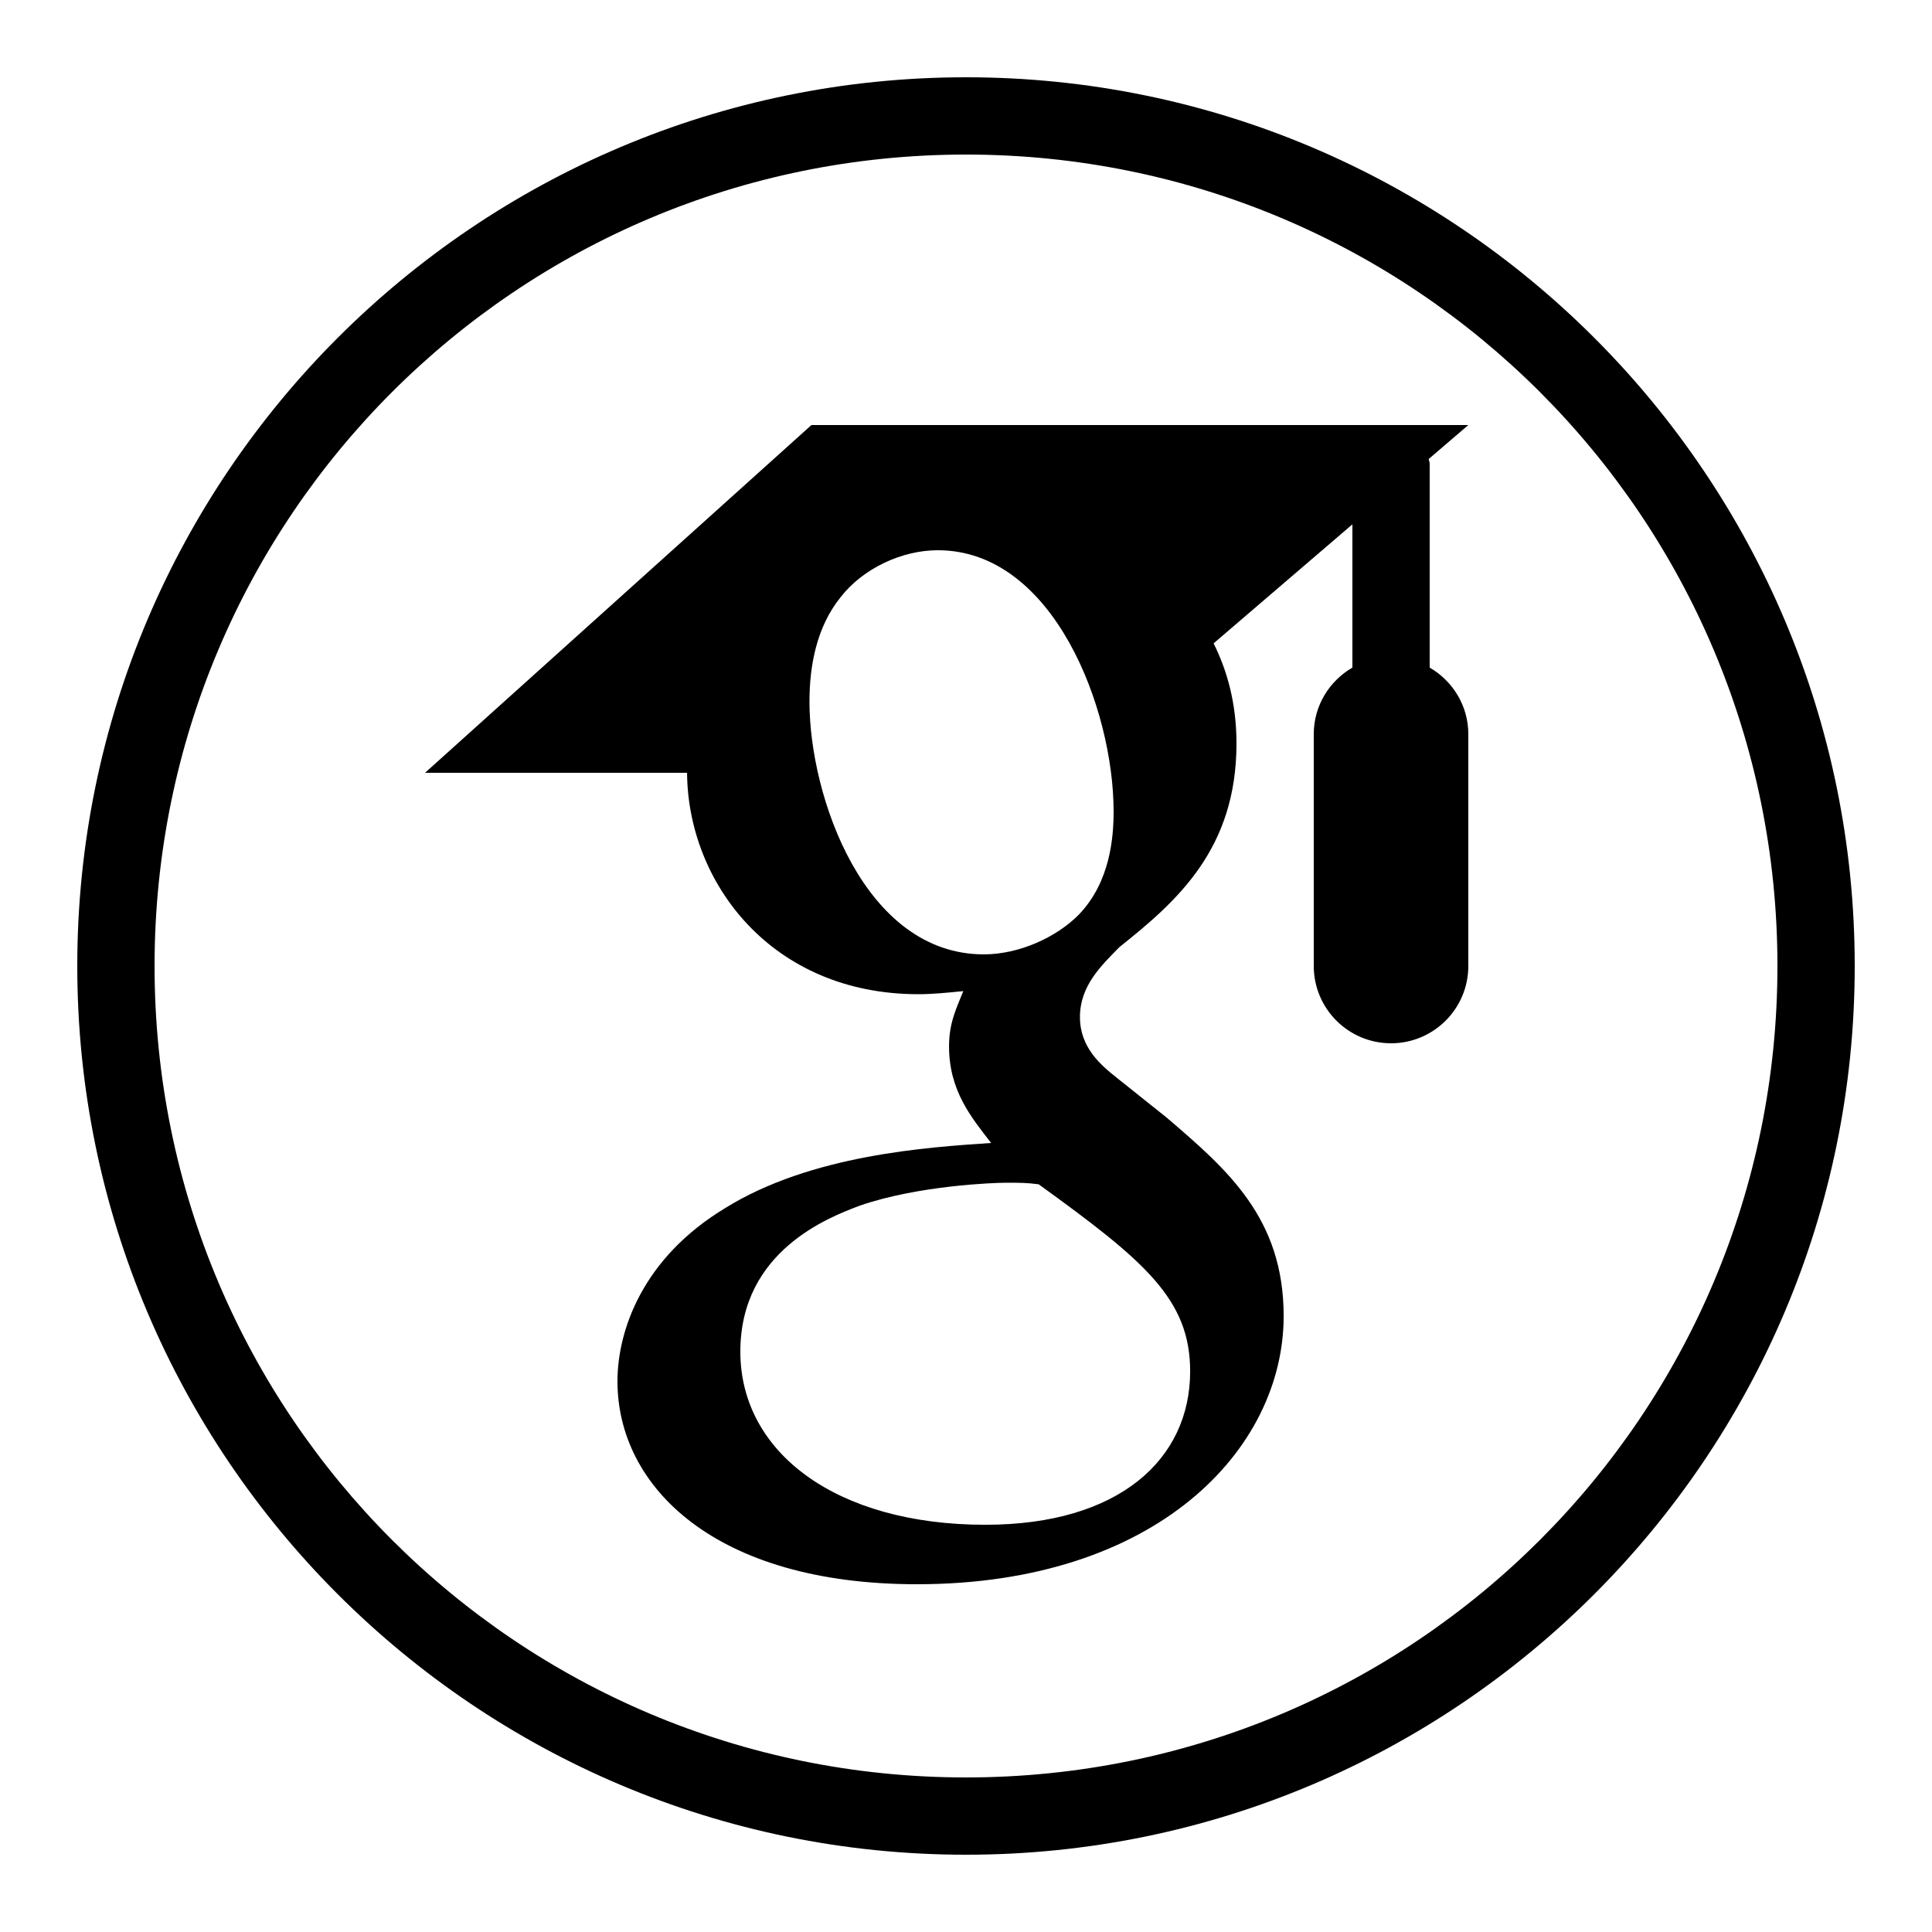
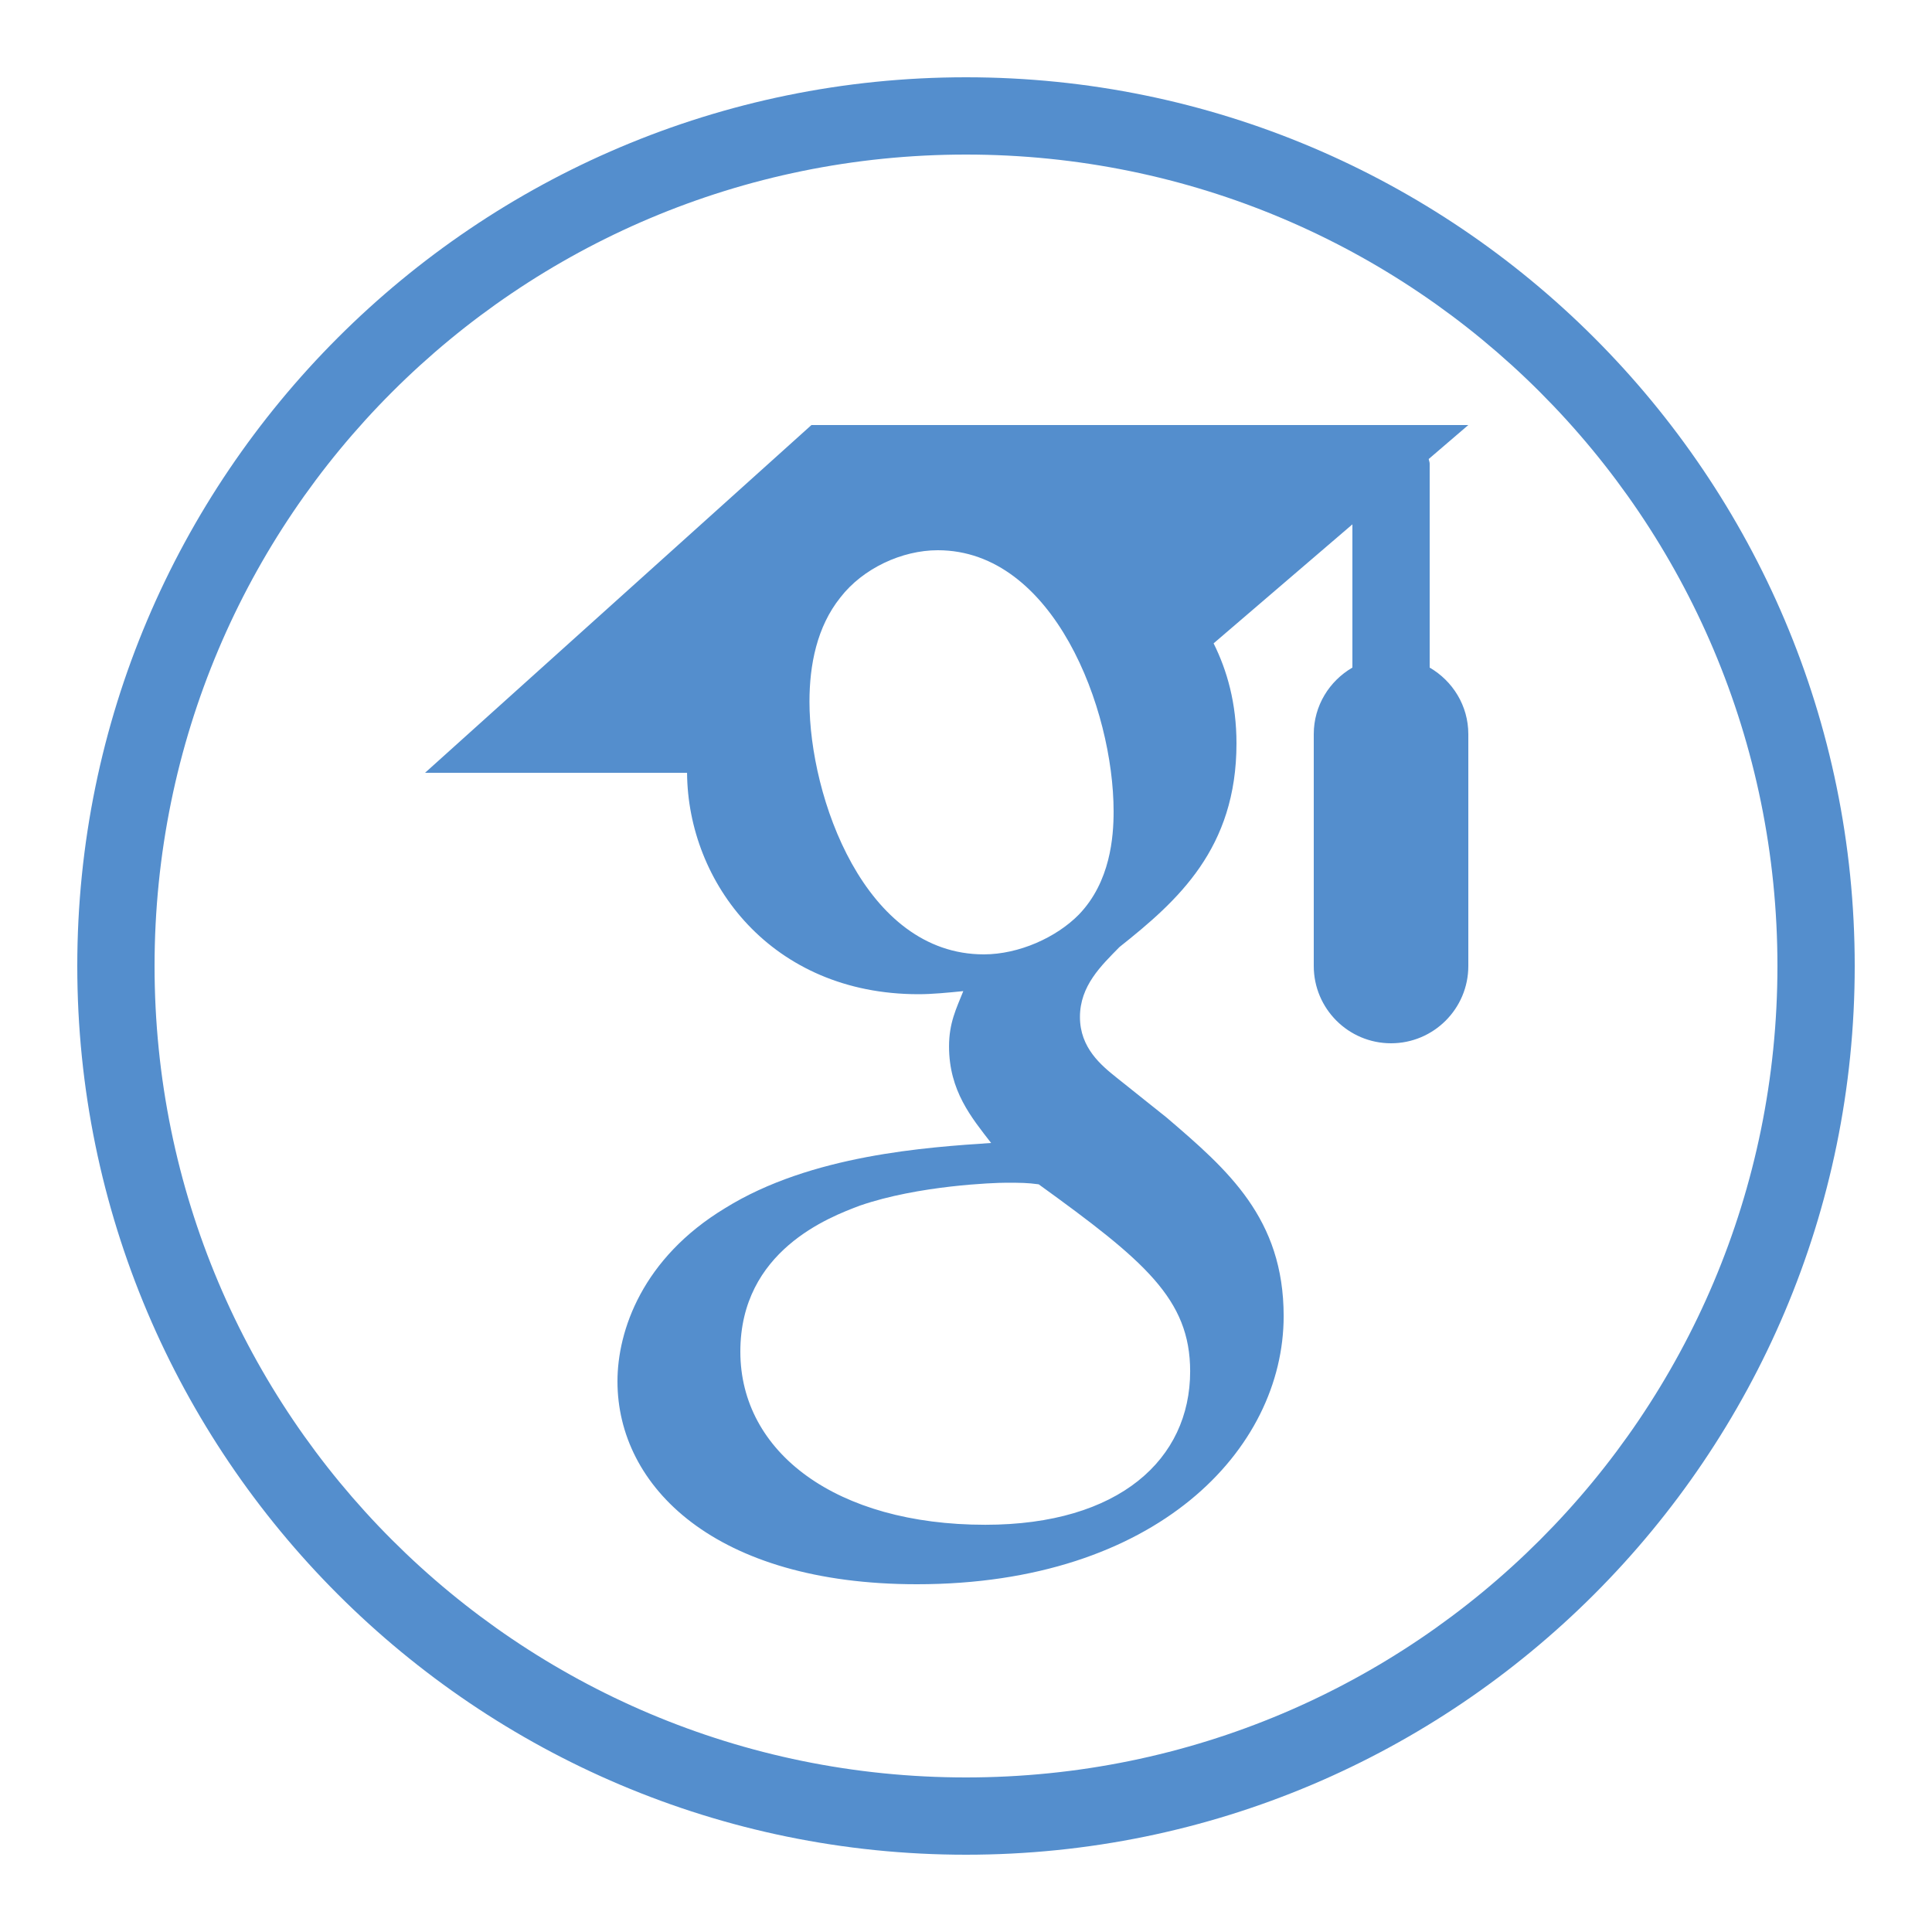
- <svg xmlns="http://www.w3.org/2000/svg" fill="#000000" viewBox="0 0 50 50" width="100px" height="100px">
+ <svg xmlns="http://www.w3.org/2000/svg" fill="#548ecd" viewBox="0 0 50 50" width="100px" height="100px">
  <path d="M 25 2 C 12.31 2 2 12.31 2 25 C 2 37.69 12.31 48 25 48 C 37.69 48 48 37.69 48 25 C 48 12.31 37.69 2 25 2 z M 25 4 C 36.61 4 46 13.39 46 25 C 46 36.61 36.61 46 25 46 C 13.39 46 4 36.61 4 25 C 4 13.39 13.39 4 25 4 z M 21 11 L 11 20 L 17.781 20 C 17.801 22.847 19.968 25.73 23.77 25.73 C 24.13 25.73 24.53 25.69 24.93 25.65 C 24.75 26.1 24.561 26.47 24.561 27.08 C 24.561 28.23 25.14 28.92 25.65 29.58 C 24.02 29.69 20.99 29.88 18.76 31.27 C 16.63 32.56 15.98 34.43 15.98 35.75 C 15.98 38.47 18.5 41 23.73 41 C 29.93 41 33.221 37.511 33.221 34.061 C 33.221 31.531 31.779 30.28 30.189 28.92 L 28.9 27.891 C 28.5 27.571 27.949 27.12 27.949 26.32 C 27.949 25.51 28.501 24.99 28.971 24.51 C 30.481 23.31 32 21.96 32 19.24 C 32 18.197 31.756 17.348 31.408 16.65 L 35 13.57 L 35 17.277 C 34.405 17.623 34 18.261 34 19 L 34 25 C 34 26.104 34.896 27 36 27 C 37.104 27 38 26.104 38 25 L 38 19 C 38 18.262 37.595 17.624 37 17.277 L 37 12 C 37 11.957 36.981 11.921 36.975 11.879 L 38 11 L 21 11 z M 24.27 14.24 C 27.27 14.24 28.82 18.35 28.82 21 C 28.82 21.65 28.74 22.82 27.92 23.67 C 27.34 24.26 26.371 24.699 25.461 24.699 C 22.371 24.699 20.949 20.62 20.949 18.16 C 20.949 17.21 21.14 16.221 21.75 15.461 C 22.33 14.711 23.34 14.24 24.27 14.24 z M 26.039 30.609 C 26.409 30.609 26.591 30.61 26.881 30.65 C 29.621 32.63 30.801 33.62 30.801 35.49 C 30.801 37.76 28.97 39.461 25.5 39.461 C 21.64 39.461 19.16 37.59 19.16 34.98 C 19.16 32.37 21.46 31.499 22.26 31.199 C 23.77 30.679 25.719 30.609 26.039 30.609 z" />
</svg>
